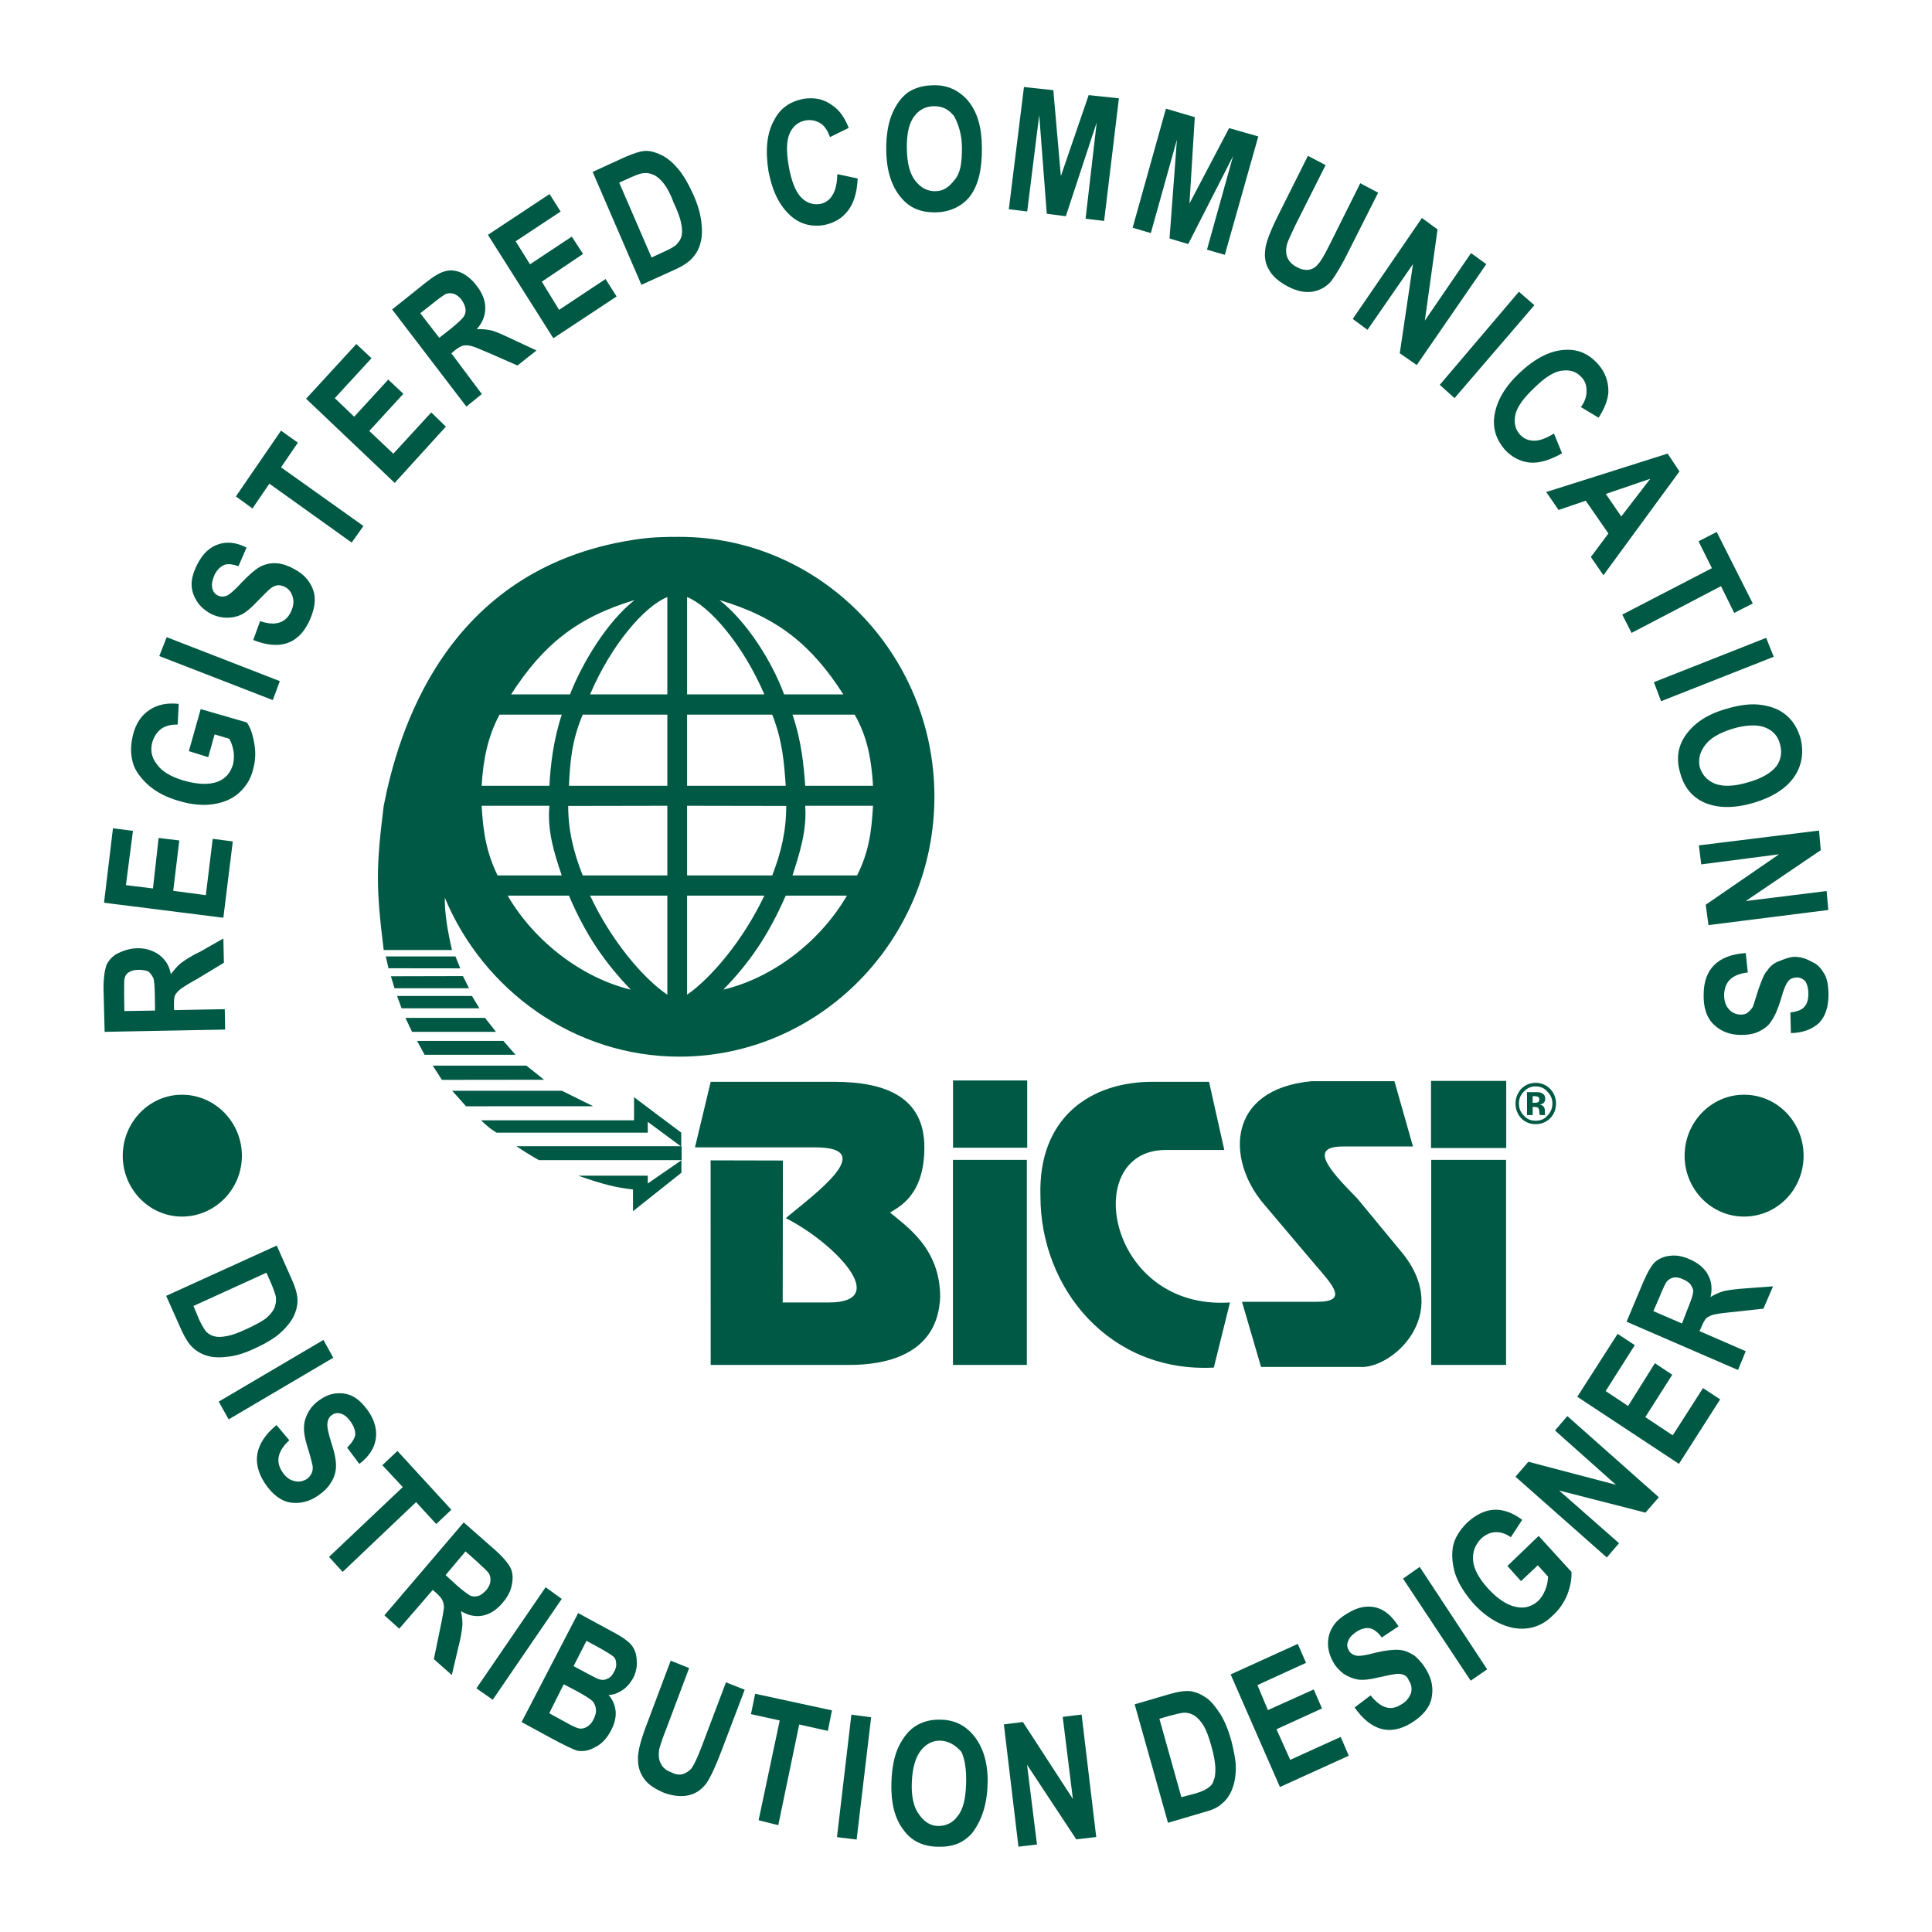
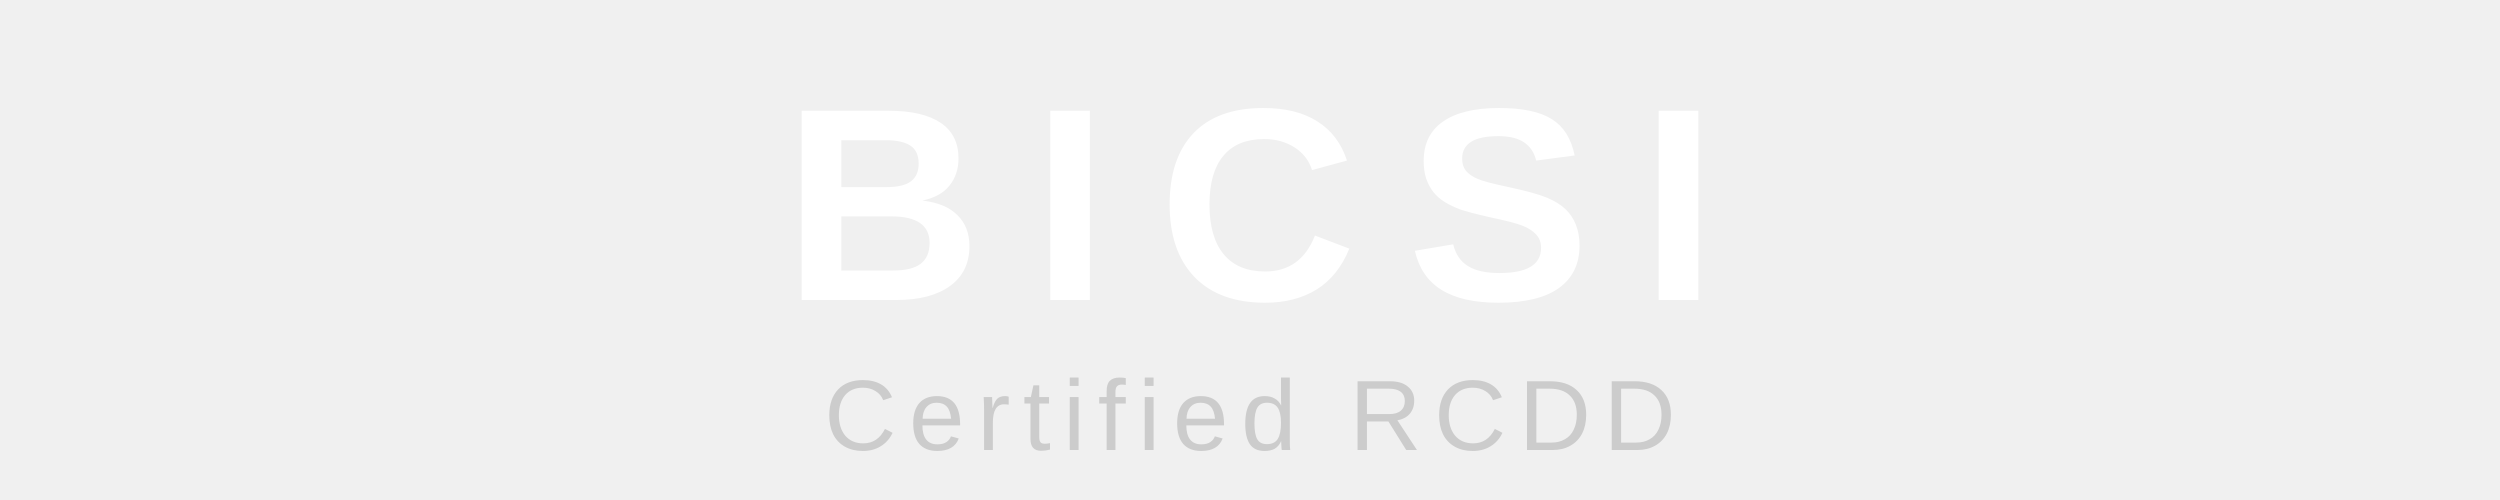
- <svg xmlns="http://www.w3.org/2000/svg" width="2500" height="2500" viewBox="0 0 192.756 192.756">
-   <g fill-rule="evenodd" clip-rule="evenodd">
-     <path fill="#fff" d="M0 0h192.756v192.756H0V0z" />
-     <path d="M22.464 102.72l-12.025.227-.111-4.304c-.008-1.04.111-1.841.308-2.398a2.562 2.562 0 0 1 1.045-1.096c.591-.287 1.216-.522 1.97-.54a3.588 3.588 0 0 1 2.227.651c.651.522 1.011 1.07 1.165 1.927.291-.359.634-.805.994-1.088.308-.222.976-.711 1.901-1.13l2.347-1.336.052 2.424-2.621 1.584c-.925.506-1.524.903-1.747 1.071-.223.196-.445.419-.53.643-.069.184-.086.548-.086 1.01l.017.415 5.053-.094.041 2.034zm-6.998-1.897l-.017-1.491c-.017-.907-.077-1.546-.137-1.729-.171-.326-.325-.535-.514-.682-.222-.094-.599-.162-.941-.162-.462.008-.72.081-.917.197-.3.146-.455.394-.522.693-.034.154-.034.763-.034 1.644l.025 1.581 3.057-.051zm6.818-9.259l-11.905-1.499.891-7.426 1.995.253-.703 5.417 2.699.334.565-5.04 2.063.248-.607 5.027 3.254.433.686-5.619 2.004.257-.942 7.615zm-1.507-16.021l-1.936-.603 1.182-4.193 4.608 1.332c.393.57.616 1.307.753 2.198a5.573 5.573 0 0 1-.137 2.5c-.223.956-.737 1.73-1.404 2.33-.651.591-1.508.968-2.57 1.126-.976.15-2.175.055-3.383-.313-1.328-.377-2.304-.903-3.092-1.593-.771-.711-1.361-1.474-1.558-2.287-.223-.84-.214-1.718.017-2.673.273-1.16.856-2.012 1.644-2.526.788-.531 1.722-.74 2.929-.617l-.103 2.069c-.634-.021-1.181.111-1.61.398-.411.3-.701.711-.89 1.255-.257.826-.137 1.606.428 2.304.48.702 1.371 1.237 2.638 1.619 1.405.402 2.57.458 3.469.103.746-.3 1.225-.856 1.482-1.688.085-.364.128-.796.068-1.259a3.925 3.925 0 0 0-.428-1.314l-1.473-.441-.634 2.273zm6.44-5.695l-11.323-4.394.737-1.884 11.288 4.385-.702 1.893zm-1.952-5.995l.685-1.884c1.473.509 2.501.214 3.049-.874.274-.562.343-1.07.206-1.529-.121-.458-.377-.805-.788-1.015a1.372 1.372 0 0 0-.719-.158c-.223.025-.429.116-.651.273-.231.172-.686.625-1.388 1.345-.599.655-1.156 1.101-1.576 1.311a3.261 3.261 0 0 1-1.482.305 3.564 3.564 0 0 1-1.584-.403c-.565-.317-1.079-.737-1.37-1.242-.334-.51-.532-1.079-.532-1.692 0-.582.197-1.242.548-1.944.531-1.062 1.208-1.729 2.09-2.029.848-.308 1.833-.214 2.843.317l-.805 1.858c-.599-.214-1.096-.274-1.456-.112-.334.146-.668.463-.925.951-.206.488-.317.92-.24 1.29.068.372.24.629.531.774.326.158.6.167.943.03.291-.134.805-.579 1.473-1.314.737-.767 1.319-1.277 1.816-1.556a3.036 3.036 0 0 1 1.559-.363c.565.018 1.182.206 1.798.548.959.488 1.61 1.174 1.944 2.099.334.912.171 1.996-.437 3.255-1.079 2.182-2.929 2.795-5.532 1.759zm9.823-9.721l-8.213-5.876-1.687 2.475-1.654-1.203 4.505-6.564 1.679 1.203-1.679 2.458 8.222 5.854-1.173 1.653zm4.291-5.953l-8.839-8.397 5.011-5.46 1.516 1.417-3.666 3.983 1.936 1.854 3.4-3.705 1.507 1.418-3.4 3.708 2.398 2.27 3.786-4.12 1.456 1.418-5.105 5.614zm7.152-7.614l-7.408-9.691 3.314-2.646c.848-.682 1.499-1.066 2.021-1.178.462-.128 1.011-.085 1.584.167.541.261 1.045.677 1.508 1.281.591.767.882 1.521.865 2.244 0 .762-.274 1.451-.848 2.098a5.708 5.708 0 0 1 1.49.133c.428.116 1.113.419 2.073.878l2.398 1.113-1.901 1.503-2.723-1.199c-1.011-.433-1.645-.702-1.936-.754a1.632 1.632 0 0 0-.753-.034c-.24.056-.522.227-.883.514l-.3.256 3.041 4.064-1.542 1.251zM43.825 33.7l1.165-.908c.703-.591 1.13-.972 1.276-1.203.146-.21.206-.459.18-.728-.034-.312-.163-.612-.385-.938-.24-.316-.514-.51-.754-.604a1.233 1.233 0 0 0-.822.008c-.155.077-.617.381-1.311.946l-1.242.981 1.893 2.446zm11.383.047l-6.527-10.316 6.15-4.068 1.104 1.743-4.488 2.968 1.431 2.295 4.171-2.762 1.122 1.729-4.111 2.767 1.721 2.813 4.634-3.075 1.105 1.738-6.312 4.168zm3.921-16.595l3.298-1.511c.848-.352 1.516-.587 2.047-.587.488 0 1.062.185 1.55.432.59.291 1.147.779 1.687 1.422.496.617 1.01 1.485 1.481 2.556.429.963.685 1.854.78 2.677.102.818.085 1.507-.085 2.09a3.283 3.283 0 0 1-.789 1.481c-.359.428-.924.797-1.661 1.143l-3.443 1.559-4.865-11.262zm2.648 1.071l3.229 7.468 1.344-.621c.583-.269 1.028-.514 1.216-.753.214-.227.369-.489.438-.796.068-.305.068-.72-.052-1.281-.102-.518-.36-1.212-.737-2.008-.299-.835-.651-1.481-.977-1.906-.325-.415-.667-.724-1.045-.891a1.882 1.882 0 0 0-1.088-.15c-.282.034-.796.24-1.549.583l-.779.355zm21.762-.851l2.03.437c-.061 1.404-.385 2.471-.976 3.22-.575.753-1.362 1.221-2.391 1.427-1.268.209-2.415-.107-3.339-.947-1.13-1.023-1.816-2.471-2.193-4.433-.325-2.085-.171-3.781.557-5.066.609-1.22 1.585-1.871 2.905-2.145 1.112-.176 2.081.008 2.962.685.634.433 1.147 1.118 1.585 2.209l-1.876.921c-.223-.655-.564-1.165-.976-1.396a2.092 2.092 0 0 0-1.422-.274c-.702.125-1.242.501-1.593 1.242-.351.728-.376 1.833-.128 3.28.266 1.542.694 2.591 1.233 3.148.541.565 1.173.783 1.91.668a1.765 1.765 0 0 0 1.215-.861c.31-.463.48-1.178.497-2.115zm4.882-2.39c-.017-1.43.18-2.664.583-3.615.394-.934.924-1.675 1.609-2.167.694-.445 1.525-.681 2.485-.694 1.387-.039 2.5.454 3.443 1.495.994 1.183 1.412 2.732 1.422 4.74.018 2.1-.326 3.697-1.199 4.857-.823 1.036-2.073 1.571-3.41 1.589-1.481.025-2.604-.441-3.443-1.46-.967-1.123-1.464-2.699-1.49-4.745zm2.056-.12c.024 1.417.292 2.475.839 3.168.547.707 1.216 1.062 2.004 1.045.787-.008 1.335-.38 1.901-1.101.617-.698.754-1.764.754-3.259-.017-1.421-.411-2.462-.806-3.156-.583-.71-1.199-.972-2.012-.963-.813.017-1.481.359-1.97 1.045-.522.707-.736 1.786-.71 3.221zm10.173 6.012l1.51-12.192 2.93.313.752 8.578 2.775-8.085 3.016.321-1.475 12.235-1.85-.223 1.113-9.614-3.084 9.365-1.9-.248-.754-9.846-1.199 9.618-1.834-.222zm12.352 1.846l3.324-11.88 2.877.848-.531 8.621 3.957-7.529 2.912.831-3.34 11.811-1.781-.514 2.604-9.335-4.473 8.77-1.867-.548.738-9.867-2.604 9.327-1.816-.535zm17.49-7.173l1.764.925-2.998 5.957c-.428.907-.719 1.52-.822 1.833-.154.518-.17.989 0 1.417.172.412.498.75.994.994.412.223.771.282 1.131.244a1.36 1.36 0 0 0 .891-.505c.291-.27.686-.955 1.232-2.056l3.031-6.076 1.783.946-2.895 5.742c-.721 1.478-1.354 2.501-1.781 3.071a3.059 3.059 0 0 1-1.852 1.058c-.736.124-1.541-.034-2.449-.497-.908-.479-1.541-1.019-1.885-1.645-.377-.578-.496-1.259-.41-1.987.051-.719.514-1.922 1.336-3.566l2.93-5.855zm4.471 16.273l6.902-10.072 1.559 1.139-1.268 9.099 4.609-6.735 1.523 1.101-6.938 10.068-1.695-1.178 1.318-8.89-4.539 6.556-1.471-1.088zm8.683 6.574l7.898-9.289 1.541 1.345-7.965 9.271-1.474-1.327zm11.393 4.86l.805 1.97c-1.182.682-2.297 1.016-3.238.925-.906-.098-1.748-.514-2.467-1.284-.838-.977-1.232-2.09-1.043-3.379.221-1.478 1.043-2.895 2.482-4.261 1.523-1.435 3.016-2.219 4.471-2.317 1.303-.098 2.398.334 3.34 1.366.754.818 1.098 1.773 1.08 2.852-.051.776-.377 1.619-.977 2.548l-1.766-1.058c.412-.557.566-1.083.566-1.623 0-.535-.137-.985-.514-1.366-.498-.544-1.113-.758-1.936-.647-.754.078-1.678.647-2.723 1.675-1.131 1.057-1.783 1.983-1.938 2.75-.154.788 0 1.443.48 1.97.377.398.838.595 1.422.595.534-.001 1.185-.241 1.956-.716zm4.934 14.136l-1.252-1.815 1.748-2.351-2.262-3.268-2.707.925-1.232-1.791 12.111-3.833 1.182 1.777-7.588 10.356zm1.781-5.863l2.895-3.759-4.438 1.512 1.543 2.247zm.101 9.794l8.943-4.633-1.336-2.681 1.814-.934 3.598 7.135-1.852.942-1.318-2.668-8.924 4.664-.925-1.825zm3.153 6.741l11.203-4.423.754 1.888-11.238 4.432-.719-1.897zm7.228 2.66c1.354-.411 2.553-.544 3.547-.386 1.045.158 1.85.509 2.449 1.037.668.561 1.113 1.31 1.404 2.265.342 1.388.172 2.677-.617 3.85-.805 1.178-2.176 2.048-4.059 2.612-1.986.574-3.598.544-4.951-.042-1.182-.549-1.986-1.495-2.363-2.896-.428-1.4-.258-2.646.479-3.739.857-1.255 2.193-2.162 4.111-2.701zm.633 1.982c-1.336.416-2.242.942-2.758 1.649-.547.719-.701 1.46-.512 2.231.256.766.734 1.292 1.523 1.614.84.309 1.92.262 3.289-.149 1.354-.377 2.262-.917 2.826-1.606.48-.672.566-1.417.359-2.184-.205-.818-.701-1.375-1.508-1.687-.768-.301-1.881-.261-3.219.132zm-3.373 11.64l11.99-1.478.172 1.957-7.484 5.075 8.066-.999.172 1.889-11.957 1.512-.273-2.035 7.314-5.031-7.762 1.006-.238-1.896zm4.678 10.744l.203 1.937c-1.576.18-2.311.916-2.363 2.21 0 .595.139 1.083.463 1.435.275.347.701.539 1.166.556.256.005.531-.043.684-.175.188-.129.361-.317.531-.553.104-.235.291-.883.6-1.838.309-.855.549-1.523.873-1.841a2.245 2.245 0 0 1 1.199-.934c.531-.214 1.045-.428 1.576-.42.703.009 1.285.274 1.781.557.566.24.891.755 1.182 1.229.275.562.361 1.268.361 2.052-.018 1.178-.309 2.103-.943 2.758-.719.651-1.627.985-2.809 1.011l-.051-2.061c.666-.072 1.146-.262 1.387-.553.273-.278.395-.715.41-1.245 0-.57-.102-.973-.307-1.315-.258-.248-.48-.368-.84-.377-.291 0-.635.107-.822.316-.24.262-.514.883-.771 1.846-.309 1.029-.65 1.77-.977 2.22-.273.453-.754.787-1.25 1.027-.496.235-1.131.338-1.867.321-1.027-.018-1.885-.355-2.588-1.016-.734-.689-1.078-1.73-1.025-3.113.033-2.415 1.421-3.862 4.197-4.034zM27.611 124.269l1.507 3.393c.395.873.565 1.558.565 2.072 0 .53-.128 1.074-.411 1.652-.309.57-.754 1.114-1.362 1.653-.608.531-1.481 1.032-2.526 1.512-.951.446-1.799.711-2.613.805-.779.107-1.515.087-2.047-.077a3.475 3.475 0 0 1-1.456-.796c-.428-.377-.771-.95-1.131-1.7l-1.558-3.494 11.032-5.02zm-1.027 2.71l-7.281 3.319.574 1.379c.292.607.539 1.011.728 1.229.257.214.531.368.805.424.291.082.711.073 1.268-.038.513-.095 1.165-.338 1.953-.711.805-.364 1.438-.72 1.875-1.023.385-.325.693-.678.865-1.05.154-.381.197-.749.154-1.13-.068-.287-.24-.817-.573-1.562l-.368-.837zm-4.762 12.861l10.449-6.154.976 1.777-10.432 6.149-.993-1.772zm5.764 2.338l1.276 1.516c-1.156 1.071-1.387 2.116-.702 3.144.316.51.737.822 1.199.922.446.119.857.046 1.268-.207.214-.171.359-.355.462-.557.104-.218.128-.462.104-.736a19.63 19.63 0 0 0-.514-1.876c-.266-.86-.386-1.528-.343-2.06.008-.51.188-1.002.445-1.478.292-.479.65-.873 1.147-1.194.522-.373 1.079-.6 1.696-.639.617-.043 1.182.069 1.696.369.53.308.977.779 1.43 1.408.66.985.891 1.944.729 2.844-.154.908-.711 1.727-1.628 2.42l-1.215-1.623c.454-.459.719-.861.805-1.247.026-.394-.103-.804-.394-1.255-.308-.449-.617-.749-.976-.868-.326-.129-.669-.099-.943.111-.274.162-.412.449-.462.813-.051.33.085.993.385 1.944.342 1.006.488 1.807.471 2.372a2.991 2.991 0 0 1-.471 1.566c-.283.498-.71.931-1.327 1.358-.857.596-1.791.818-2.724.689-.942-.146-1.833-.796-2.586-1.948-1.337-2.054-.978-4.002 1.172-5.788zm5.241 13.155l7.358-6.967-2.039-2.185 1.508-1.417 5.378 5.862-1.507 1.426-2.013-2.188-7.323 6.963-1.362-1.494zm5.525 5.828l7.914-9.271 3.204 2.818c.771.698 1.267 1.306 1.499 1.79.197.463.223 1.023.094 1.628-.111.616-.411 1.194-.908 1.772-.583.72-1.293 1.156-1.987 1.289-.737.146-1.439-.009-2.175-.438.094.527.18 1.007.128 1.491-.034.466-.154 1.203-.428 2.265l-.617 2.612-1.79-1.584.616-2.989c.24-1.097.334-1.777.385-2.081a1.592 1.592 0 0 0-.146-.793c-.077-.196-.3-.457-.65-.771l-.317-.27-3.34 3.867-1.482-1.335zm6.106-4.016l1.088.998c.685.608 1.182.954 1.396 1.071.214.072.472.099.78.016.239-.076.504-.273.805-.595.222-.282.377-.561.394-.86.052-.27-.017-.553-.137-.788-.103-.167-.497-.552-1.147-1.144l-1.191-1.062-1.988 2.364zm3.075 11.297l6.903-10.082 1.61 1.161-6.886 10.063-1.627-1.142zm10.15-7.504l3.494 1.894c.969.514 1.594.981 1.876 1.366.291.39.462.887.471 1.469.059.591-.069 1.187-.352 1.751-.299.515-.65.938-1.104 1.226-.454.295-.892.458-1.345.458.402.466.633 1.015.702 1.64.043.6-.103 1.212-.454 1.889-.403.788-.934 1.366-1.576 1.675-.644.377-1.259.471-1.833.351-.411-.137-1.293-.548-2.561-1.237l-2.963-1.61 5.645-10.872zm.83 2.768l-1.285 2.521 1.156.626c.677.368 1.13.581 1.276.65.359.133.642.133.924-.009.283-.106.514-.342.686-.711.197-.316.24-.62.197-.898a.828.828 0 0 0-.292-.63c-.179-.158-.719-.493-1.635-.993l-1.027-.556zm-2.269 4.334l-1.447 2.891 1.618.886c.668.386 1.165.604 1.388.638.283.03.531-.025.762-.175.274-.163.488-.395.651-.741.18-.368.282-.698.239-1.002-.017-.312-.146-.565-.326-.797-.205-.219-.701-.522-1.447-.946l-1.438-.754zm10.671-2.355l1.841.736-2.348 6.239a17.261 17.261 0 0 0-.649 1.897c-.061.526-.052 1.023.171 1.392.213.437.548.702 1.078.89.412.224.798.249 1.132.159.359-.124.659-.329.873-.595.232-.334.583-1.054 1.011-2.193l2.406-6.363 1.868.736-2.304 6.072c-.566 1.491-1.071 2.604-1.491 3.229-.429.583-.993 1.036-1.721 1.212-.711.193-1.576.106-2.493-.21-.943-.403-1.645-.849-2.039-1.435-.412-.578-.6-1.194-.6-1.932-.034-.737.291-1.979.958-3.695l2.307-6.139zm8.771 15.921l2.107-9.957-2.869-.63.419-2.034L83 170.643l-.403 2.048-2.86-.639-2.089 10.043-1.962-.489zm7.819 1.683l1.438-12.218 1.97.261-1.447 12.2-1.961-.243zm5.43-5.421c.043-1.5.292-2.716.737-3.637.462-.929 1.028-1.64 1.747-2.068.72-.428 1.525-.625 2.502-.591 1.403.043 2.5.63 3.357 1.751.857 1.14 1.336 2.72 1.25 4.784-.068 2.008-.617 3.592-1.559 4.801-.873.979-1.952 1.392-3.443 1.34-1.438-.029-2.586-.578-3.356-1.64-.91-1.156-1.295-2.766-1.235-4.74zm2.038-.035c-.068 1.37.197 2.518.703 3.165.479.715 1.113 1.16 1.901 1.182.789.018 1.524-.343 1.936-.955.616-.724.822-1.808.874-3.245.051-1.431-.138-2.502-.464-3.196-.616-.697-1.284-1.078-2.09-1.117-.771-.025-1.438.313-1.97.998-.513.638-.838 1.721-.89 3.168zm10.638 6.41l-1.455-12.2 1.9-.235 4.984 7.67-1.012-8.184 1.885-.23 1.457 12.217-1.988.231-4.914-7.442.992 7.961-1.849.212zm11.596-14.2l3.496-1.027c.891-.257 1.609-.347 2.09-.283.512.082 1.027.292 1.559.655.514.364.926.908 1.404 1.623.428.686.805 1.603 1.113 2.732.256 1.04.445 1.957.428 2.779-.018.831-.172 1.516-.377 2.018-.223.557-.564 1.049-.977 1.379-.445.432-1.045.681-1.797.878l-3.615 1.062-3.324-11.816zm2.467 1.443l2.193 7.82 1.457-.386c.615-.188 1.062-.402 1.301-.617.24-.162.41-.401.479-.736.139-.257.154-.693.154-1.225-.033-.557-.154-1.285-.393-2.103-.24-.869-.479-1.546-.754-2.021-.275-.458-.584-.805-.908-1.032-.344-.21-.668-.321-1.078-.312-.275.021-.822.145-1.561.346l-.89.266zm12.025 6.806l-4.916-11.233 6.697-3.045.822 1.889-4.848 2.219 1.045 2.496 4.574-2.061.822 1.897-4.539 2.073 1.369 3.054 5.037-2.287.805 1.876-6.868 3.122zm7.451-7.936l1.594-1.208c.992 1.238 1.953 1.58 2.963.96.6-.31.857-.703 1.062-1.156.119-.454.068-.879-.205-1.289-.104-.253-.223-.434-.463-.536a1.34 1.34 0 0 0-.668-.128c-.309.017-.891.128-1.9.359-.875.209-1.525.286-2.057.209-.463-.072-.941-.269-1.422-.568-.41-.33-.805-.725-1.062-1.217-.324-.587-.496-1.194-.496-1.799 0-.621.152-1.178.479-1.688.293-.509.824-.963 1.508-1.357.977-.59 1.852-.775 2.775-.565.924.241 1.609.862 2.277 1.886l-1.678 1.117c-.377-.536-.789-.831-1.166-.921-.41-.068-.803.017-1.266.287-.445.286-.789.6-.891.929-.172.355-.154.673.033.969.121.286.428.482.754.543.326.064.959-.034 1.867-.282 1.078-.261 1.885-.334 2.398-.296.582.052 1.01.249 1.541.578.395.334.84.81 1.199 1.448.549.929.703 1.867.496 2.822-.205.946-.908 1.776-2.072 2.487-2.105 1.247-3.971.72-5.6-1.584zm11.58-2.672l-6.75-10.184 1.664-1.169 6.73 10.218-1.644 1.135zm5.02-9.935l-1.354-1.512 3.117-2.998 3.273 3.589c.033.693-.105 1.438-.412 2.261-.342.818-.822 1.525-1.439 2.072-.668.677-1.438 1.114-2.33 1.268-.906.154-1.797.043-2.773-.368-.977-.419-1.938-1.108-2.811-2.06-.873-.993-1.508-2-1.85-3.015-.291-1.015-.359-1.936-.189-2.788.189-.826.703-1.588 1.389-2.277.873-.811 1.781-1.247 2.707-1.294.891-.042 1.85.296 2.791 1.006l-1.131 1.734c-.547-.372-1.045-.535-1.559-.501-.514.031-.941.236-1.369.604-.617.616-.908 1.314-.84 2.196.051.857.582 1.795 1.455 2.783 1.012 1.109 1.988 1.731 2.912 1.889.807.154 1.525-.059 2.16-.642.256-.266.496-.626.668-1.062.188-.424.256-.86.291-1.331l-1.029-1.131-1.677 1.577zm8.564-2.36l-9.113-8.055 1.285-1.495 8.736 2.296-6.08-5.417 1.232-1.435 9.129 8.097-1.336 1.534-8.615-2.206 5.979 5.256-1.217 1.425zm7.196-9.34l-10.143-6.693 4.025-6.277 1.713 1.126-2.91 4.582 2.242 1.486 2.674-4.266 1.73 1.152-2.689 4.227 2.738 1.819 3.018-4.715 1.713 1.122-4.111 6.437zm5.89-9.365l-11.117-4.817 1.662-3.949c.43-1.006.84-1.688 1.184-2.017a2.696 2.696 0 0 1 1.506-.612c.6-.081 1.234.034 1.936.347.857.368 1.49.892 1.834 1.546.359.638.445 1.388.256 2.223a5.49 5.49 0 0 1 1.318-.595c.445-.095 1.199-.202 2.244-.274l2.674-.197-.961 2.227-2.961.326c-1.115.107-1.783.205-2.057.282a1.999 1.999 0 0 0-.686.347c-.154.167-.324.476-.498.904l-.17.381 4.609 2.004-.773 1.874zm-5.584-4.638l.531-1.387c.361-.87.549-1.427.564-1.684.07-.253-.051-.519-.203-.75-.139-.248-.43-.437-.822-.604-.326-.163-.652-.197-.908-.163-.275.06-.498.192-.686.411-.119.163-.377.65-.703 1.49l-.633 1.452 2.86 1.235zM18.156 109.22c3.289 0 5.978 2.741 5.978 6.091 0 3.344-2.689 6.067-5.978 6.067-3.255 0-5.91-2.724-5.91-6.067 0-3.35 2.655-6.091 5.91-6.091zM174 109.22c3.324 0 5.945 2.741 5.945 6.091 0 3.344-2.621 6.067-5.945 6.067-3.271 0-5.926-2.724-5.926-6.067 0-3.35 2.655-6.091 5.926-6.091zM142.773 107.842h7.504v6.697h-7.504v-6.697zM95.084 107.798h7.4v6.711h-7.4v-6.711zM95.077 115.721h7.372v20.457h-7.372v-20.457zM103.805 119.353c-.258-7.905 5.053-11.422 11.168-11.422h5.652l1.523 6.801h-5.84c-8.582 0-5.859 16.025 6.406 15.216l-1.611 6.496c-10.378.539-17.298-7.872-17.298-17.091zM123.914 129.879h7.486c3.168 0 1.592-1.636-.293-3.824l-5.035-5.953c-3.717-4.372-3.717-11.425 4.779-12.23h8.273l1.85 6.514h-6.971c-3.393 0-1.559 2.176 1.387 5.156l4.506 5.451c5.07 6.248-1.096 11.648-4.248 11.384h-9.834l-1.9-6.498zM142.791 115.721h7.469v20.457h-7.469v-20.457zM70.906 136.178l-.009-20.409 7.212.017-.018 14.162h4.591c6.347 0 .531-5.979-4.283-8.415 2.912-2.437 9.319-7.062 2.912-7.062H69.339l1.567-6.54h12.308c5.31 0 9.01 1.632 9.01 6.54 0 4.882-2.621 5.965-3.417 6.505 1.602 1.366 4.993 3.542 4.993 8.419-.223 5.979-5.824 6.783-9.01 6.783H70.906zM68.551 69.279v-9.713c2.27.912 5.585 4.767 7.708 9.713h-7.708zm-1.97 0v-9.713c-2.278.912-5.609 4.767-7.708 9.713h7.708zm5.199-9.409c5.781 1.704 9.19 4.462 12.359 9.409h-5.91c-1.182-3.23-3.699-7.255-6.449-9.409zm-8.471 0c-5.712 1.704-9.138 4.462-12.316 9.409h5.875c1.269-3.23 3.717-7.255 6.441-9.409zM79.068 71.3h6.201c1.251 2.154 1.68 4.471 1.833 7.096h-6.767c-.137-2.004-.376-4.484-1.267-7.096zm-23.022 0h-6.209c-1.156 2.154-1.636 4.471-1.782 7.096h6.758c.111-2.004.377-4.484 1.233-7.096zm12.505 0h8.496c1.028 2.612 1.182 4.775 1.345 7.096h-9.841V71.3zm-1.97 0h-8.444c-1.105 2.612-1.268 4.775-1.371 7.096h9.815V71.3zm1.97 9.092l9.893.017c0 2.484-.506 4.625-1.397 6.934h-8.496v-6.951zm-1.97 0l-9.892.017c0 2.484.54 4.625 1.448 6.934h8.444v-6.951zm12.487 6.95c.737-2.309 1.439-4.471 1.268-6.95h6.767c-.154 2.642-.428 4.642-1.594 6.95h-6.441zm-23.022 0c-.779-2.309-1.456-4.471-1.233-6.95h-6.758c.146 2.642.472 4.642 1.585 6.95h6.406zm22.346 2.016h6.106c-2.715 4.65-7.452 8.223-12.334 9.379 2.562-2.63 4.456-5.328 6.228-9.379zm-21.626 0H50.65c2.707 4.65 7.486 8.223 12.282 9.379-2.517-2.63-4.445-5.328-6.166-9.379zm11.785 0h7.708c-2.124 4.472-5.31 8.223-7.708 9.884v-9.884zm-1.97 0h-7.708c2.098 4.472 5.258 8.223 7.708 9.884v-9.884zm1.199-35.796c14.029 0 25.446 11.645 25.446 25.922 0 14.269-11.417 25.938-25.446 25.938-10.466 0-19.554-6.604-23.398-15.854-.034 1.482.274 3.318.711 5.216h-6.81c-.77-6.201-.77-8.218 0-14.393 1.371-6.938 5.91-23.618 24.958-26.539 1.764-.273 2.997-.29 4.539-.29zM51.525 114.358h16.479v1.389H53.768a31.74 31.74 0 0 1-2.243-1.389zM57.683 117.297h6.946v.779l3.356-2.317v1.243l-4.83 3.841v-2.167c-1.815-.223-2.852-.472-5.472-1.379z" fill="#005944" />
-     <path d="M49.537 113.006h15.092v-1.079l3.34 2.471v-1.392l-4.71-3.537v2.304H47.996c.547.522.908.847 1.541 1.233zM38.489 95.422h6.954l.479 1.191-7.159-.009-.274-1.182zM39.002 97.401l7.186-.017.608 1.216h-7.434l-.36-1.199zM39.619 99.37h7.468l.746 1.23h-7.768l-.446-1.23zM40.45 101.555h7.94l1.095 1.391H41.11l-.66-1.391zM41.615 103.851h8.608l1.207 1.386h-9.07l-.745-1.386zM43.173 106.317h9.345l1.764 1.409-10.192.012-.917-1.421z" fill="#005944" />
-     <path fill="#005944" d="M45.117 108.826h10.947l3.117 1.542-12.684.005-1.38-1.547zM153.205 108.39c-.48 0-.855.175-1.164.514a1.587 1.587 0 0 0-.496 1.19c0 .484.154.882.512 1.229.293.338.688.492 1.148.492.496 0 .875-.154 1.164-.492.344-.355.516-.745.516-1.229 0-.463-.172-.856-.516-1.19-.289-.34-.668-.514-1.164-.514zm2.039 1.704c0 .6-.205 1.084-.582 1.478-.395.39-.873.582-1.457.582a1.938 1.938 0 0 1-1.438-.591c-.359-.394-.566-.878-.566-1.469s.24-1.1.6-1.494c.412-.381.873-.565 1.404-.565.584 0 1.062.21 1.457.604.377.402.582.89.582 1.455zm-1.662-.428c0-.128-.068-.197-.17-.262-.121-.017-.207-.042-.326-.042h-.172v.663h.24c.102 0 .258-.021.344-.085a.488.488 0 0 0 .084-.274zm-1.232 1.584v-2.291c.137 0 .309.009.598.009h.48a.868.868 0 0 1 .447.124c.205.099.291.287.291.539a.587.587 0 0 1-.154.411c-.121.082-.223.143-.395.15.137.034.258.09.307.142.156.103.207.278.207.51v.274c0 .017.018.033.018.067l.018.064h-.549a1.462 1.462 0 0 1-.035-.321 1.44 1.44 0 0 0-.051-.27c-.033-.081-.068-.146-.172-.188a2.114 2.114 0 0 0-.205-.027l-.068-.008h-.172v.813h-.565v.002z" />
-   </g>
+ <svg xmlns="http://www.w3.org/2000/svg" viewBox="0 0 200 40">
+   <text x="100" y="24" text-anchor="middle" font-family="Arial,sans-serif" font-size="22" font-weight="bold" fill="white" letter-spacing="4">BICSI</text>
+   <text x="100" y="36" text-anchor="middle" font-family="Arial,sans-serif" font-size="8" fill="#ccc" letter-spacing="1">Certified RCDD</text>
</svg>
